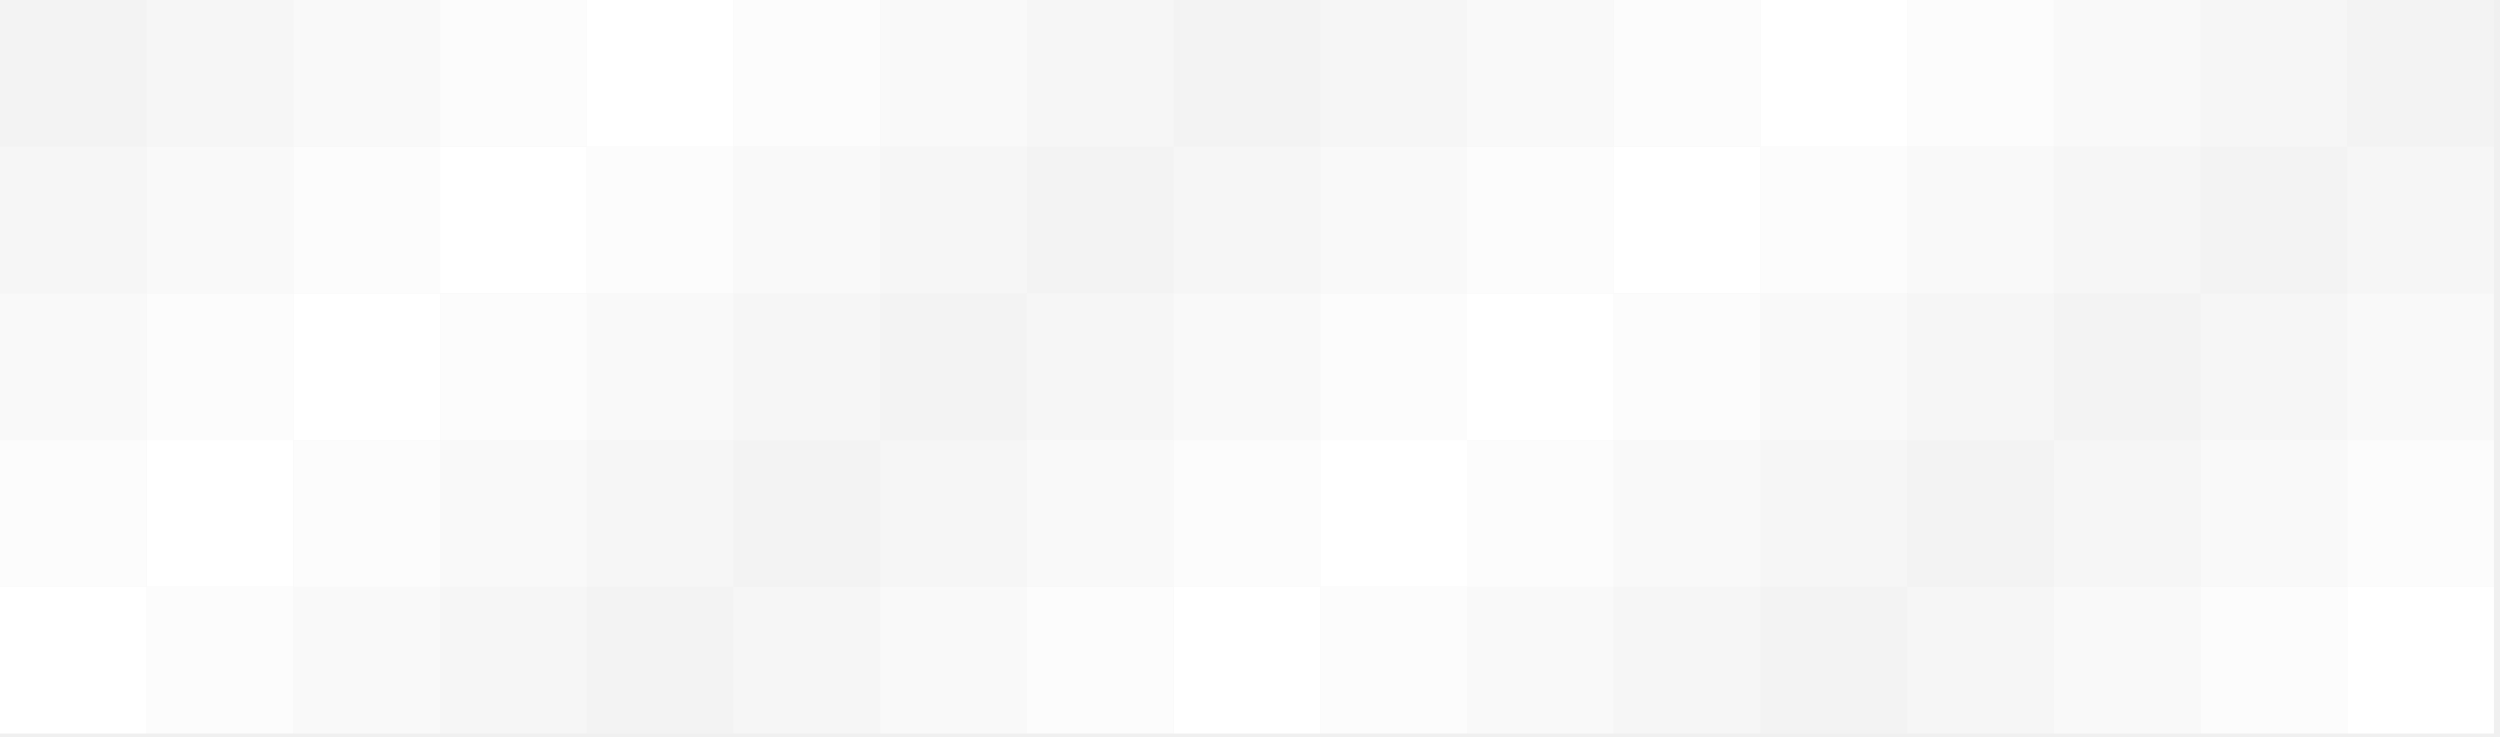
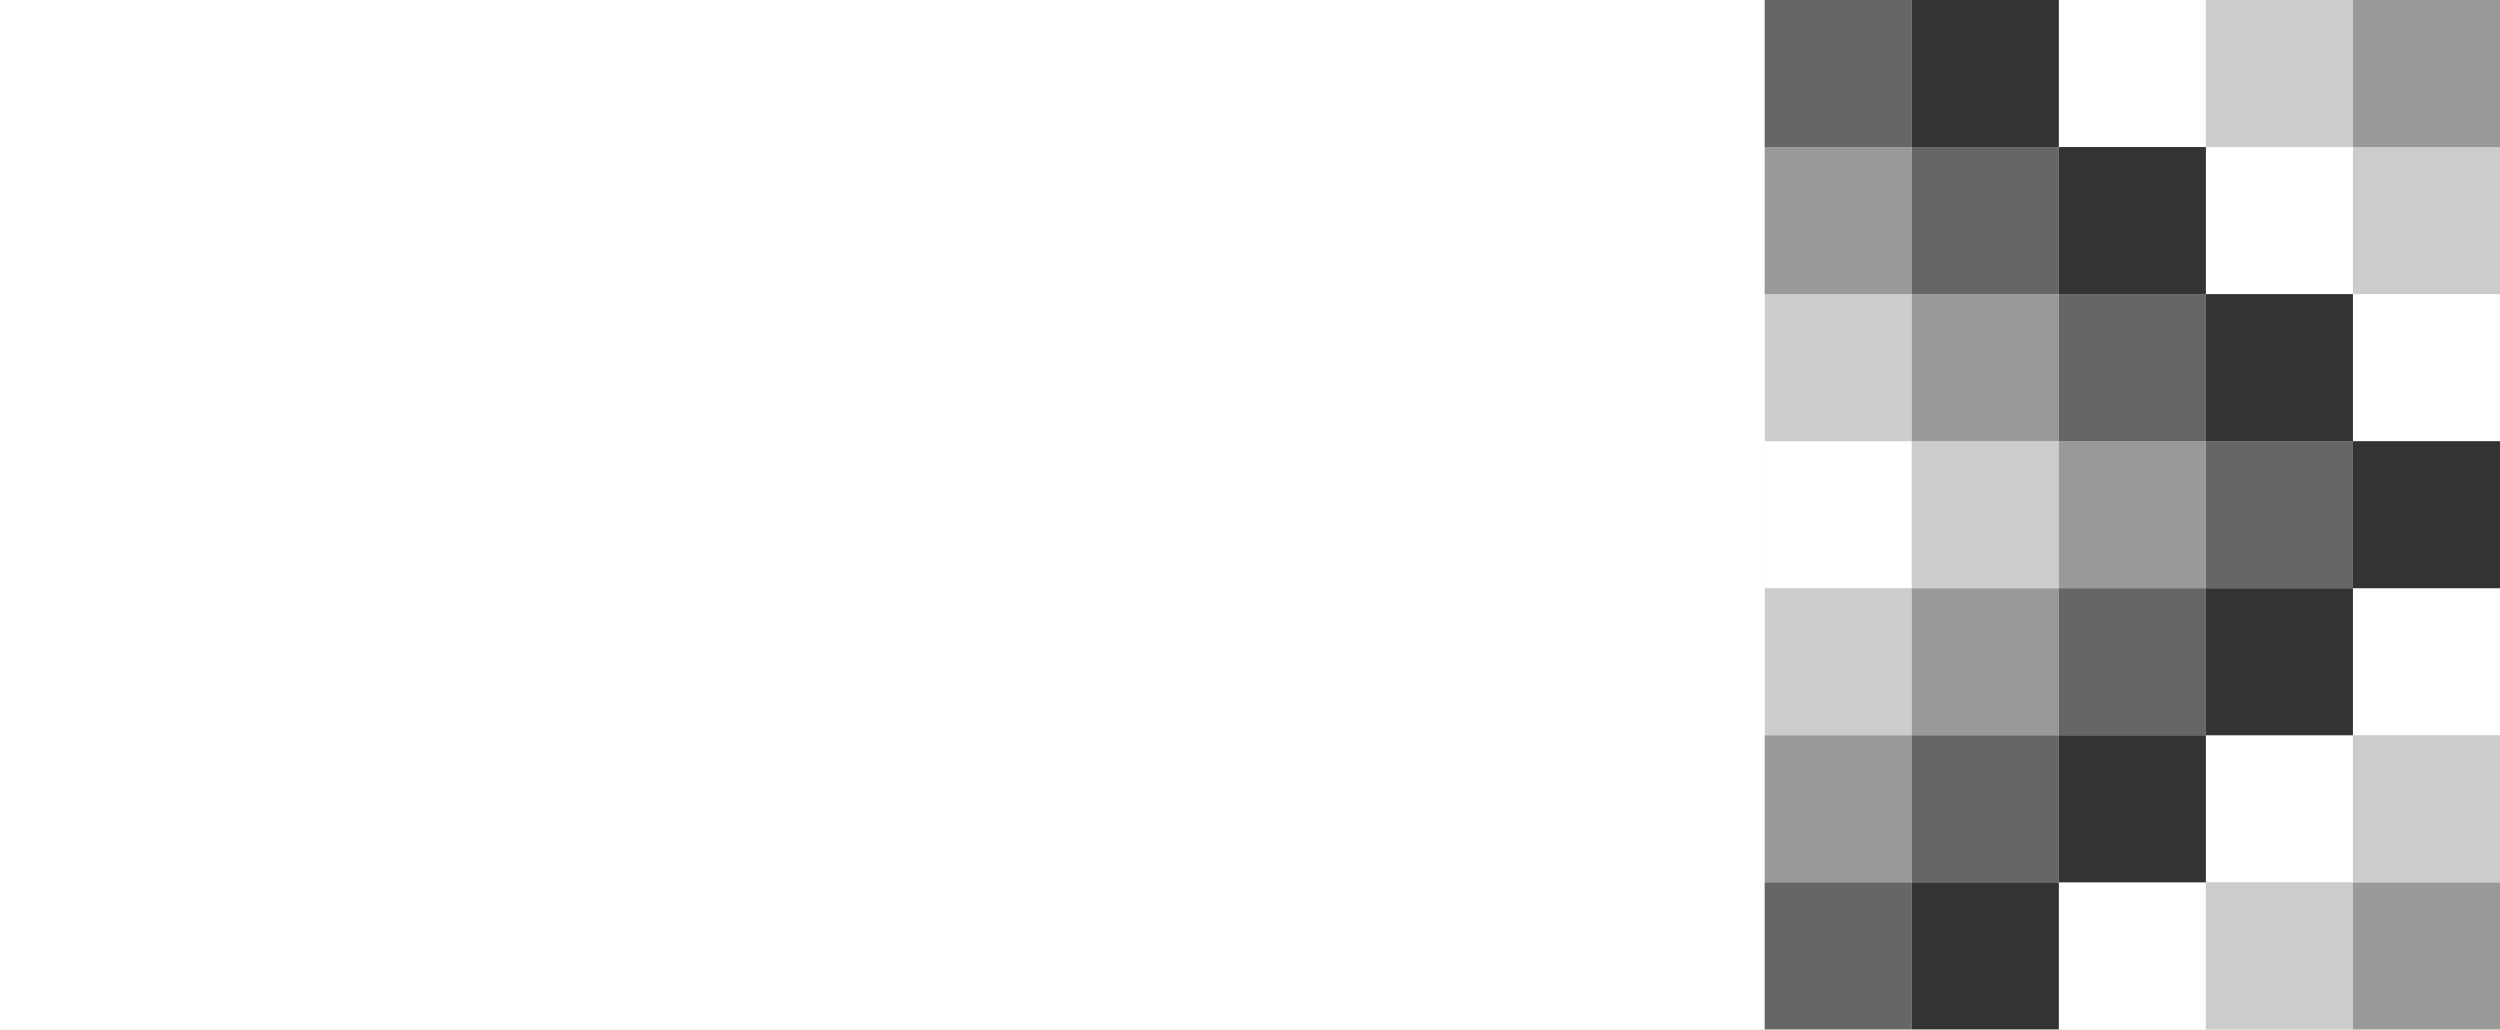
- <svg xmlns="http://www.w3.org/2000/svg" width="353" height="104" viewBox="0 0 353 104" fill="none">
-   <path opacity="0.2" d="M20.714 0H0V20.714H20.714V0Z" fill="white" />
-   <path opacity="0.4" d="M165.714 0H145V20.714H165.714V0Z" fill="white" />
-   <path opacity="0.6" d="M310.714 0H290V20.714H310.714V0Z" fill="white" />
-   <path opacity="0.6" d="M62.142 0H41.428V20.714H62.142V0Z" fill="white" />
-   <path opacity="0.4" d="M207.142 0H186.428V20.714H207.142V0Z" fill="white" />
-   <path opacity="0.2" d="M352.142 0H331.428V20.714H352.142V0Z" fill="white" />
-   <path opacity="0.4" d="M41.428 0H20.714V20.714H41.428V0Z" fill="white" />
-   <path opacity="0.2" d="M186.428 0H165.714V20.714H186.428V0Z" fill="white" />
-   <path opacity="0.4" d="M331.428 0H310.714V20.714H331.428V0Z" fill="white" />
-   <path opacity="0.8" d="M82.856 0H62.142V20.714H82.856V0Z" fill="white" />
-   <path opacity="0.6" d="M227.856 0H207.142V20.714H227.856V0Z" fill="white" />
-   <path d="M103.573 0H82.858V20.714H103.573V0Z" fill="white" />
-   <path opacity="0.8" d="M248.573 0H227.858V20.714H248.573V0Z" fill="white" />
-   <path opacity="0.6" d="M145 0H124.286V20.714H145V0Z" fill="white" />
-   <path opacity="0.8" d="M290 0H269.286V20.714H290V0Z" fill="white" />
-   <path opacity="0.4" d="M145 20.714H124.286V41.429H145V20.714Z" fill="white" />
-   <path opacity="0.6" d="M290 20.714H269.286V41.429H290V20.714Z" fill="white" />
-   <path opacity="0.8" d="M124.284 0H103.57V20.714H124.284V0Z" fill="white" />
-   <path d="M269.284 0H248.57V20.714H269.284V0Z" fill="white" />
-   <path opacity="0.6" d="M41.428 20.714H20.714V41.429H41.428V20.714Z" fill="white" />
-   <path opacity="0.4" d="M186.428 20.714H165.714V41.429H186.428V20.714Z" fill="white" />
-   <path opacity="0.2" d="M331.428 20.714H310.714V41.429H331.428V20.714Z" fill="white" />
-   <path opacity="0.8" d="M62.142 20.714H41.428V41.429H62.142V20.714Z" fill="white" />
-   <path opacity="0.6" d="M207.142 20.714H186.428V41.429H207.142V20.714Z" fill="white" />
-   <path opacity="0.4" d="M352.142 20.714H331.428V41.429H352.142V20.714Z" fill="white" />
-   <path d="M82.856 20.714H62.142V41.429H82.856V20.714Z" fill="white" />
-   <path opacity="0.8" d="M227.856 20.714H207.142V41.429H227.856V20.714Z" fill="white" />
-   <path opacity="0.8" d="M103.573 20.714H82.858V41.429H103.573V20.714Z" fill="white" />
-   <path d="M248.573 20.714H227.858V41.429H248.573V20.714Z" fill="white" />
-   <path opacity="0.6" d="M124.284 20.714H103.57V41.429H124.284V20.714Z" fill="white" />
-   <path opacity="0.8" d="M269.284 20.714H248.57V41.429H269.284V20.714Z" fill="white" />
-   <path opacity="0.6" d="M20.714 41.429H0V62.143H20.714V41.429Z" fill="white" />
-   <path opacity="0.4" d="M165.714 41.429H145V62.143H165.714V41.429Z" fill="white" />
-   <path opacity="0.2" d="M310.714 41.429H290V62.143H310.714V41.429Z" fill="white" />
-   <path opacity="0.4" d="M20.714 20.714H0V41.429H20.714V20.714Z" fill="white" />
-   <path opacity="0.2" d="M165.714 20.714H145V41.429H165.714V20.714Z" fill="white" />
-   <path opacity="0.4" d="M310.714 20.714H290V41.429H310.714V20.714Z" fill="white" />
-   <path opacity="0.8" d="M41.428 41.429H20.714V62.143H41.428V41.429Z" fill="white" />
-   <path opacity="0.6" d="M186.428 41.429H165.714V62.143H186.428V41.429Z" fill="white" />
-   <path opacity="0.4" d="M331.428 41.429H310.714V62.143H331.428V41.429Z" fill="white" />
-   <path d="M62.142 41.429H41.428V62.143H62.142V41.429Z" fill="white" />
-   <path opacity="0.8" d="M207.142 41.429H186.428V62.143H207.142V41.429Z" fill="white" />
-   <path opacity="0.6" d="M352.142 41.429H331.428V62.143H352.142V41.429Z" fill="white" />
-   <path opacity="0.8" d="M82.856 41.429H62.142V62.143H82.856V41.429Z" fill="white" />
-   <path d="M227.856 41.429H207.142V62.143H227.856V41.429Z" fill="white" />
-   <path opacity="0.6" d="M103.573 41.429H82.858V62.143H103.573V41.429Z" fill="white" />
-   <path opacity="0.8" d="M248.573 41.429H227.858V62.143H248.573V41.429Z" fill="white" />
-   <path opacity="0.4" d="M124.284 41.429H103.57V62.143H124.284V41.429Z" fill="white" />
-   <path opacity="0.6" d="M269.284 41.429H248.57V62.143H269.284V41.429Z" fill="white" />
-   <path opacity="0.2" d="M145 41.429H124.286V62.143H145V41.429Z" fill="white" />
-   <path opacity="0.4" d="M290 41.429H269.286V62.143H290V41.429Z" fill="white" />
-   <path opacity="0.8" d="M20.714 62.143H0V82.857H20.714V62.143Z" fill="white" />
-   <path opacity="0.6" d="M165.714 62.143H145V82.857H165.714V62.143Z" fill="white" />
-   <path opacity="0.4" d="M310.714 62.143H290V82.857H310.714V62.143Z" fill="white" />
-   <path d="M41.428 62.143H20.714V82.857H41.428V62.143Z" fill="white" />
-   <path opacity="0.8" d="M186.428 62.143H165.714V82.857H186.428V62.143Z" fill="white" />
-   <path opacity="0.6" d="M331.428 62.143H310.714V82.857H331.428V62.143Z" fill="white" />
-   <path opacity="0.8" d="M62.142 62.143H41.428V82.857H62.142V62.143Z" fill="white" />
-   <path d="M207.142 62.143H186.428V82.857H207.142V62.143Z" fill="white" />
-   <path opacity="0.8" d="M352.142 62.143H331.428V82.857H352.142V62.143Z" fill="white" />
-   <path opacity="0.6" d="M82.856 62.143H62.142V82.857H82.856V62.143Z" fill="white" />
-   <path opacity="0.8" d="M227.856 62.143H207.142V82.857H227.856V62.143Z" fill="white" />
-   <path opacity="0.4" d="M103.573 62.143H82.858V82.857H103.573V62.143Z" fill="white" />
-   <path opacity="0.6" d="M248.573 62.143H227.858V82.857H248.573V62.143Z" fill="white" />
-   <path opacity="0.2" d="M124.284 62.143H103.57V82.857H124.284V62.143Z" fill="white" />
-   <path opacity="0.4" d="M269.284 62.143H248.57V82.857H269.284V62.143Z" fill="white" />
-   <path opacity="0.4" d="M145 62.143H124.286V82.857H145V62.143Z" fill="white" />
-   <path opacity="0.2" d="M290 62.143H269.286V82.857H290V62.143Z" fill="white" />
-   <path d="M20.714 82.857H0V103.571H20.714V82.857Z" fill="white" />
-   <path opacity="0.8" d="M165.714 82.857H145V103.571H165.714V82.857Z" fill="white" />
-   <path opacity="0.6" d="M310.714 82.857H290V103.571H310.714V82.857Z" fill="white" />
-   <path opacity="0.8" d="M41.428 82.857H20.714V103.571H41.428V82.857Z" fill="white" />
-   <path d="M186.428 82.857H165.714V103.571H186.428V82.857Z" fill="white" />
-   <path opacity="0.8" d="M331.428 82.857H310.714V103.571H331.428V82.857Z" fill="white" />
-   <path opacity="0.6" d="M62.142 82.857H41.428V103.571H62.142V82.857Z" fill="white" />
-   <path opacity="0.8" d="M207.142 82.857H186.428V103.571H207.142V82.857Z" fill="white" />
-   <path d="M352.142 82.857H331.428V103.571H352.142V82.857Z" fill="white" />
-   <path opacity="0.4" d="M82.856 82.857H62.142V103.571H82.856V82.857Z" fill="white" />
-   <path opacity="0.6" d="M227.856 82.857H207.142V103.571H227.856V82.857Z" fill="white" />
-   <path opacity="0.2" d="M103.573 82.857H82.858V103.571H103.573V82.857Z" fill="white" />
-   <path opacity="0.4" d="M248.573 82.857H227.858V103.571H248.573V82.857Z" fill="white" />
-   <path opacity="0.4" d="M124.284 82.857H103.57V103.571H124.284V82.857Z" fill="white" />
-   <path opacity="0.2" d="M269.284 82.857H248.57V103.571H269.284V82.857Z" fill="white" />
-   <path opacity="0.6" d="M145 82.857H124.286V103.571H145V82.857Z" fill="white" />
-   <path opacity="0.4" d="M290 82.857H269.286V103.571H290V82.857Z" fill="white" />
+ <svg xmlns="http://www.w3.org/2000/svg" width="357" height="147" viewBox="0 0 357 147" fill="none">
+   <path d="M252 84L273 84L273 63L252 63L252 84Z" fill="white" />
+   <path d="M336 105L357 105L357 84L336 84L336 105Z" fill="white" />
+   <path d="M315 126L336 126L336 105L315 105L315 126Z" fill="white" />
+   <path d="M294 147L315 147L315 126L294 126L294 147Z" fill="white" />
+   <path d="M294 21L315 21L315 0L294 -1.83588e-06L294 21Z" fill="white" />
+   <path d="M315 42L336 42L336 21L315 21L315 42Z" fill="white" />
+   <path d="M336 63L357 63L357 42L336 42L336 63Z" fill="white" />
+   <path d="M273 84L294 84L294 63L273 63L273 84Z" fill="#CCCCCC" />
+   <path d="M252 105L273 105L273 84L252 84L252 105Z" fill="#CCCCCC" />
+   <path d="M315 147L336 147L336 126L315 126L315 147Z" fill="#CCCCCC" />
+   <path d="M336 147L357 147L357 126L336 126L336 147Z" fill="#999999" />
+   <path d="M336 126L357 126L357 105L336 105L336 126Z" fill="#CCCCCC" />
+   <path d="M336 42L357 42L357 21L336 21L336 42Z" fill="#CCCCCC" />
+   <path d="M315 21L336 21L336 0L315 -1.83588e-06L315 21Z" fill="#CCCCCC" />
+   <path d="M336 21L357 21L357 0L336 -5.50764e-06L336 21Z" fill="#999999" />
+   <path d="M252 63L273 63L273 42L252 42L252 63Z" fill="#CCCCCC" />
+   <path d="M252 0H0V147H252V0Z" fill="white" />
+   <path d="M273 63L294 63L294 42L273 42L273 63Z" fill="#999999" />
+   <path d="M252 42L273 42L273 21L252 21L252 42Z" fill="#999999" />
+   <path d="M273 105L294 105L294 84L273 84L273 105Z" fill="#999999" />
+   <path d="M252 126L273 126L273 105L252 105L252 126Z" fill="#999999" />
+   <path d="M294 84L315 84L315 63L294 63L294 84Z" fill="#999999" />
+   <path d="M294 63L315 63L315 42L294 42L294 63Z" fill="#666666" />
+   <path d="M273 42L294 42L294 21L273 21L273 42Z" fill="#666666" />
+   <path d="M252 21L273 21L273 0L252 -1.83588e-06L252 21Z" fill="#666666" />
+   <path d="M252 147L273 147L273 126L252 126L252 147Z" fill="#666666" />
+   <path d="M273 126L294 126L294 105L273 105L273 126Z" fill="#666666" />
+   <path d="M294 105L315 105L315 84L294 84L294 105Z" fill="#666666" />
+   <path d="M315 84L336 84L336 63L315 63L315 84Z" fill="#666666" />
+   <path d="M315 63L336 63L336 42L315 42L315 63Z" fill="#333333" />
+   <path d="M294 42L315 42L315 21L294 21L294 42Z" fill="#333333" />
+   <path d="M273 21L294 21L294 0L273 -1.83588e-06L273 21Z" fill="#333333" />
+   <path d="M273 147L294 147L294 126L273 126L273 147Z" fill="#333333" />
+   <path d="M294 126L315 126L315 105L294 105L294 126Z" fill="#333333" />
+   <path d="M315 105L336 105L336 84L315 84L315 105Z" fill="#333333" />
+   <path d="M336 84L357 84L357 63L336 63L336 84Z" fill="#333333" />
</svg>
